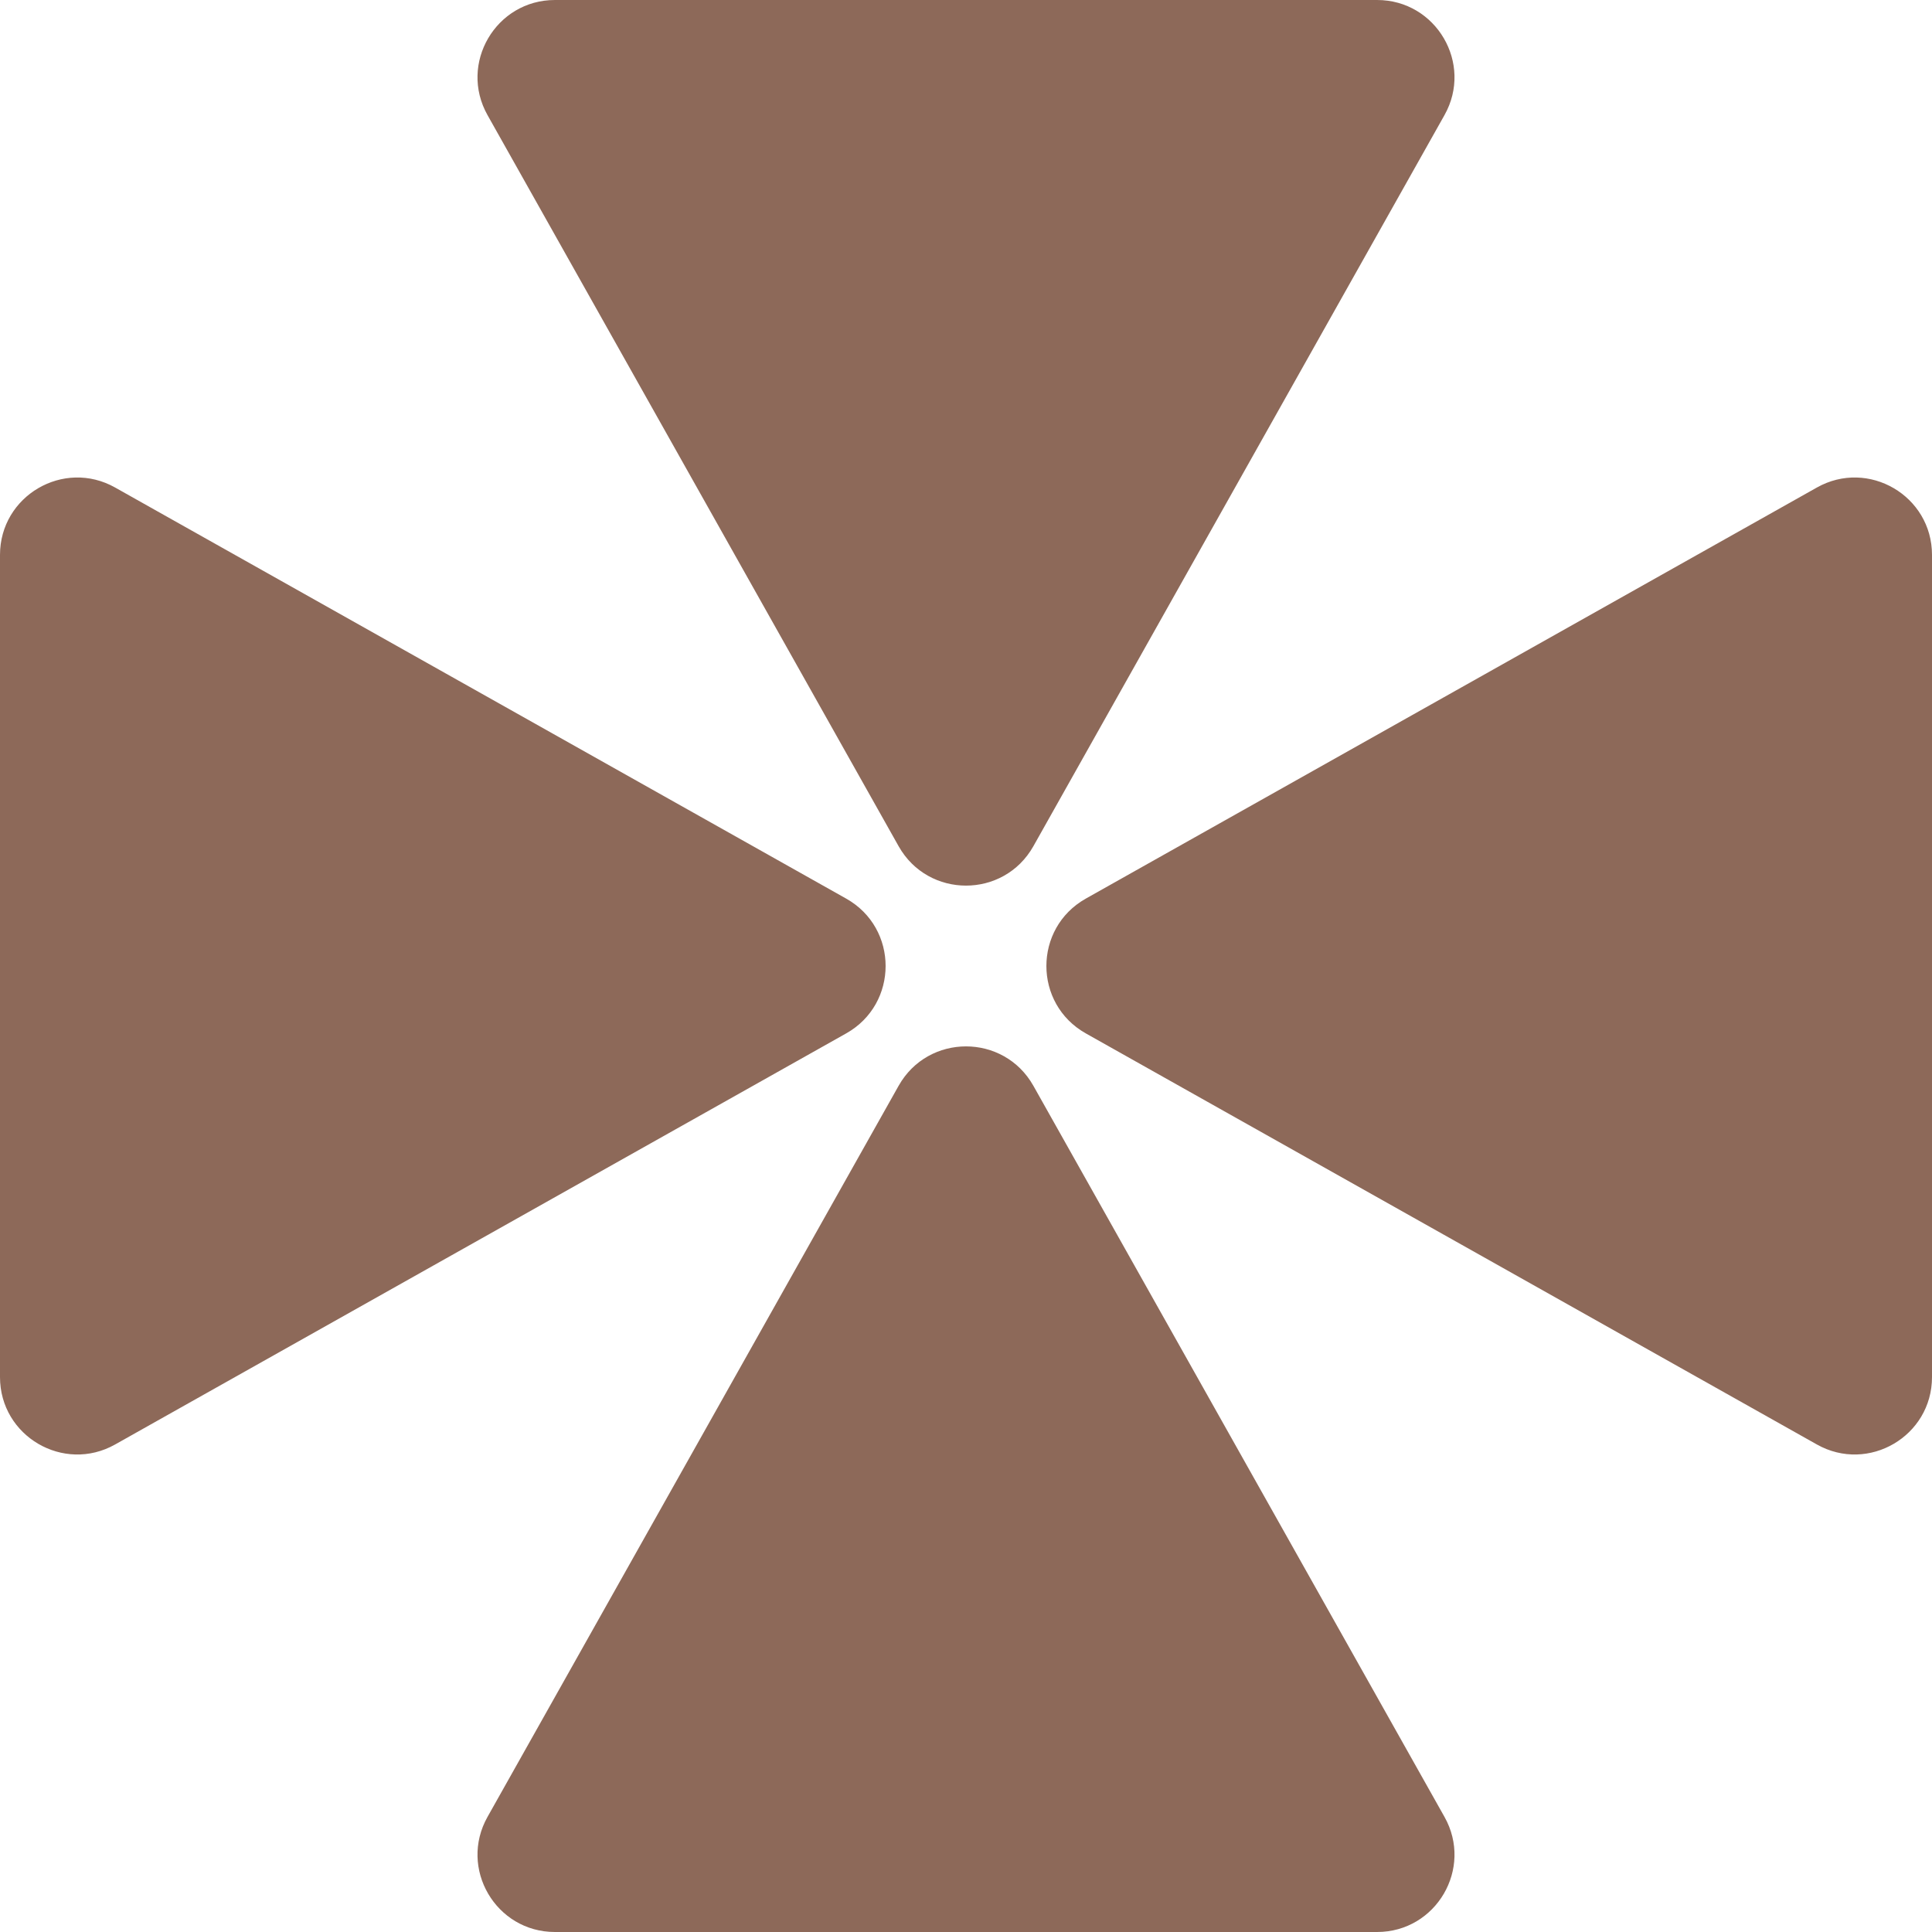
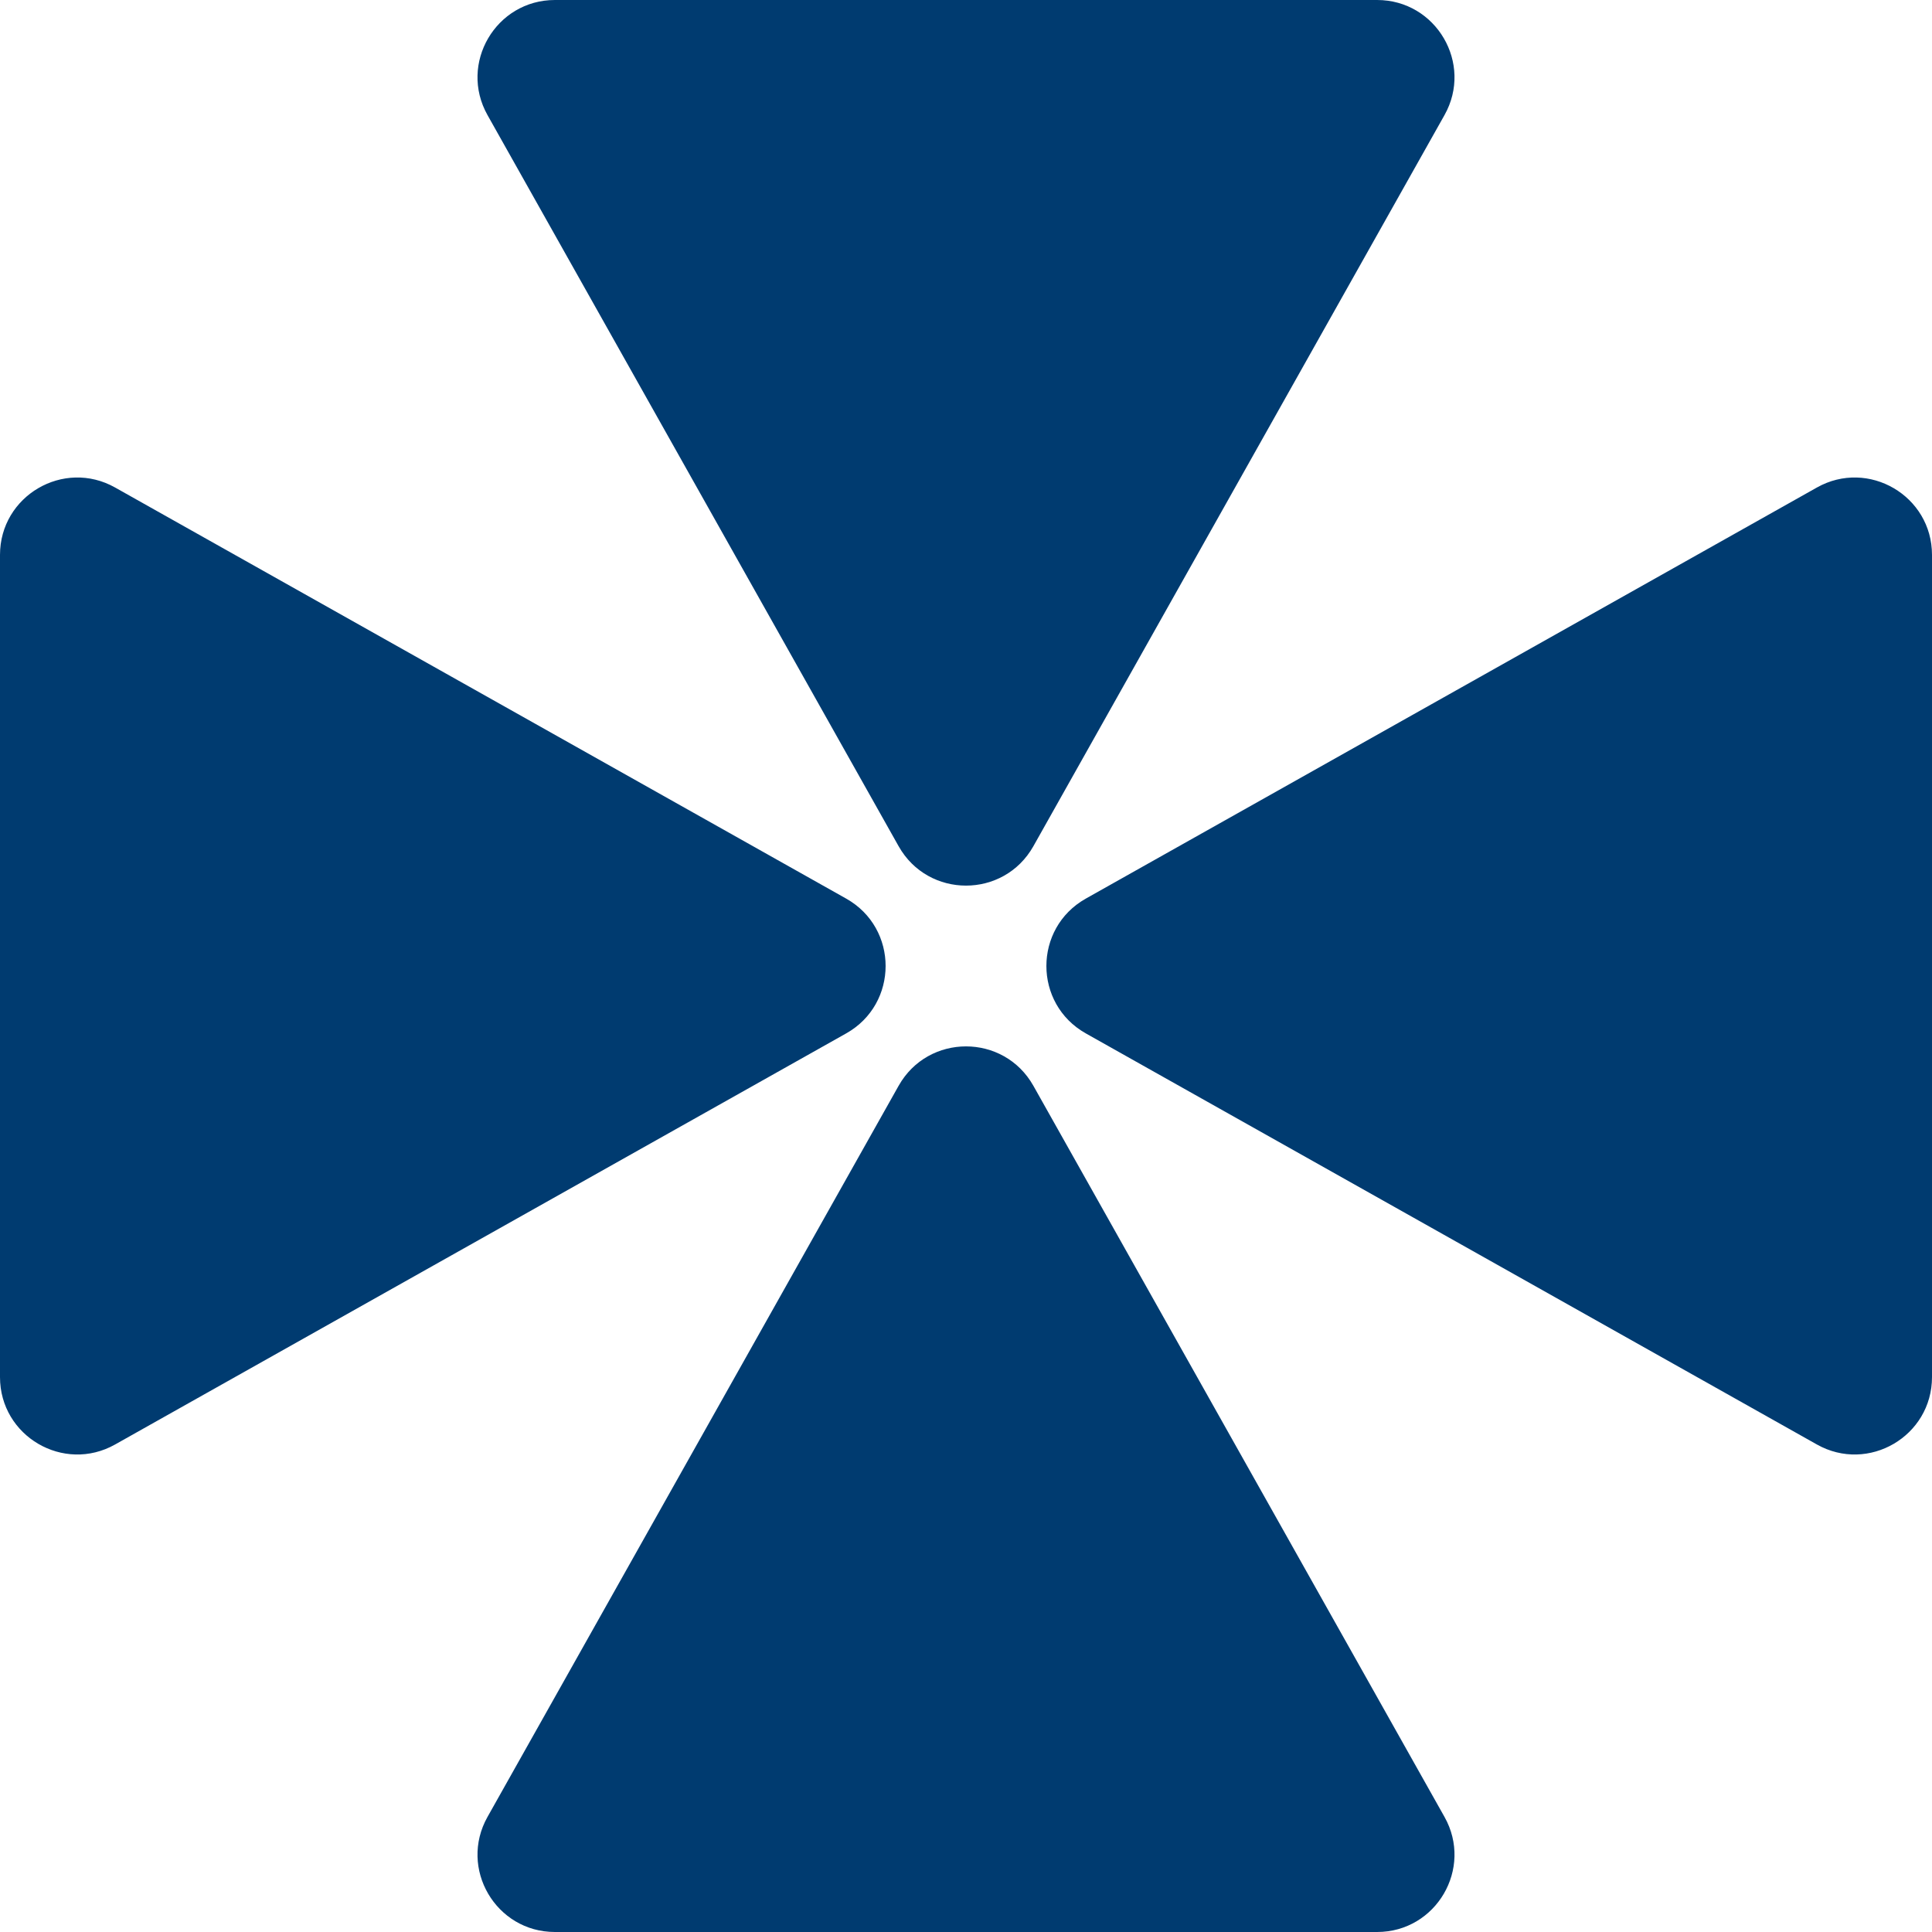
<svg xmlns="http://www.w3.org/2000/svg" width="32" height="32" viewBox="0 0 32 32" fill="none">
-   <path fill-rule="evenodd" clip-rule="evenodd" d="M17.116 14.016C16.626 14.886 15.374 14.886 14.884 14.016L8.075 1.907C7.595 1.054 8.212 1.27616e-06 9.191 9.07706e-07L22.809 0C23.788 -8.55795e-08 24.405 1.054 23.925 1.907L17.116 14.016ZM14.016 17.116C14.886 16.626 14.886 15.374 14.016 14.884L1.907 8.075C1.054 7.595 6.3808e-07 8.212 5.95296e-07 9.191L0 22.809C-4.2784e-08 23.788 1.054 24.405 1.907 23.925L14.016 17.116ZM17.116 17.984C16.626 17.114 15.374 17.114 14.884 17.984L8.075 30.093C7.595 30.946 8.212 32 9.191 32H22.809C23.788 32 24.405 30.946 23.925 30.093L17.116 17.984ZM17.984 14.884C17.114 15.374 17.114 16.626 17.984 17.116L30.093 23.925C30.946 24.405 32 23.788 32 22.809V9.191C32 8.212 30.946 7.595 30.093 8.075L17.984 14.884Z" fill="#8D6959" />
+   <path fill-rule="evenodd" clip-rule="evenodd" d="M17.116 14.016C16.626 14.886 15.374 14.886 14.884 14.016L8.075 1.907C7.595 1.054 8.212 1.27616e-06 9.191 9.07706e-07L22.809 0C23.788 -8.55795e-08 24.405 1.054 23.925 1.907L17.116 14.016ZM14.016 17.116C14.886 16.626 14.886 15.374 14.016 14.884L1.907 8.075C1.054 7.595 6.3808e-07 8.212 5.95296e-07 9.191L0 22.809C-4.2784e-08 23.788 1.054 24.405 1.907 23.925L14.016 17.116ZM17.116 17.984C16.626 17.114 15.374 17.114 14.884 17.984L8.075 30.093C7.595 30.946 8.212 32 9.191 32H22.809C23.788 32 24.405 30.946 23.925 30.093L17.116 17.984ZM17.984 14.884C17.114 15.374 17.114 16.626 17.984 17.116L30.093 23.925C30.946 24.405 32 23.788 32 22.809V9.191C32 8.212 30.946 7.595 30.093 8.075L17.984 14.884Z" fill="#003b70" />
</svg>
